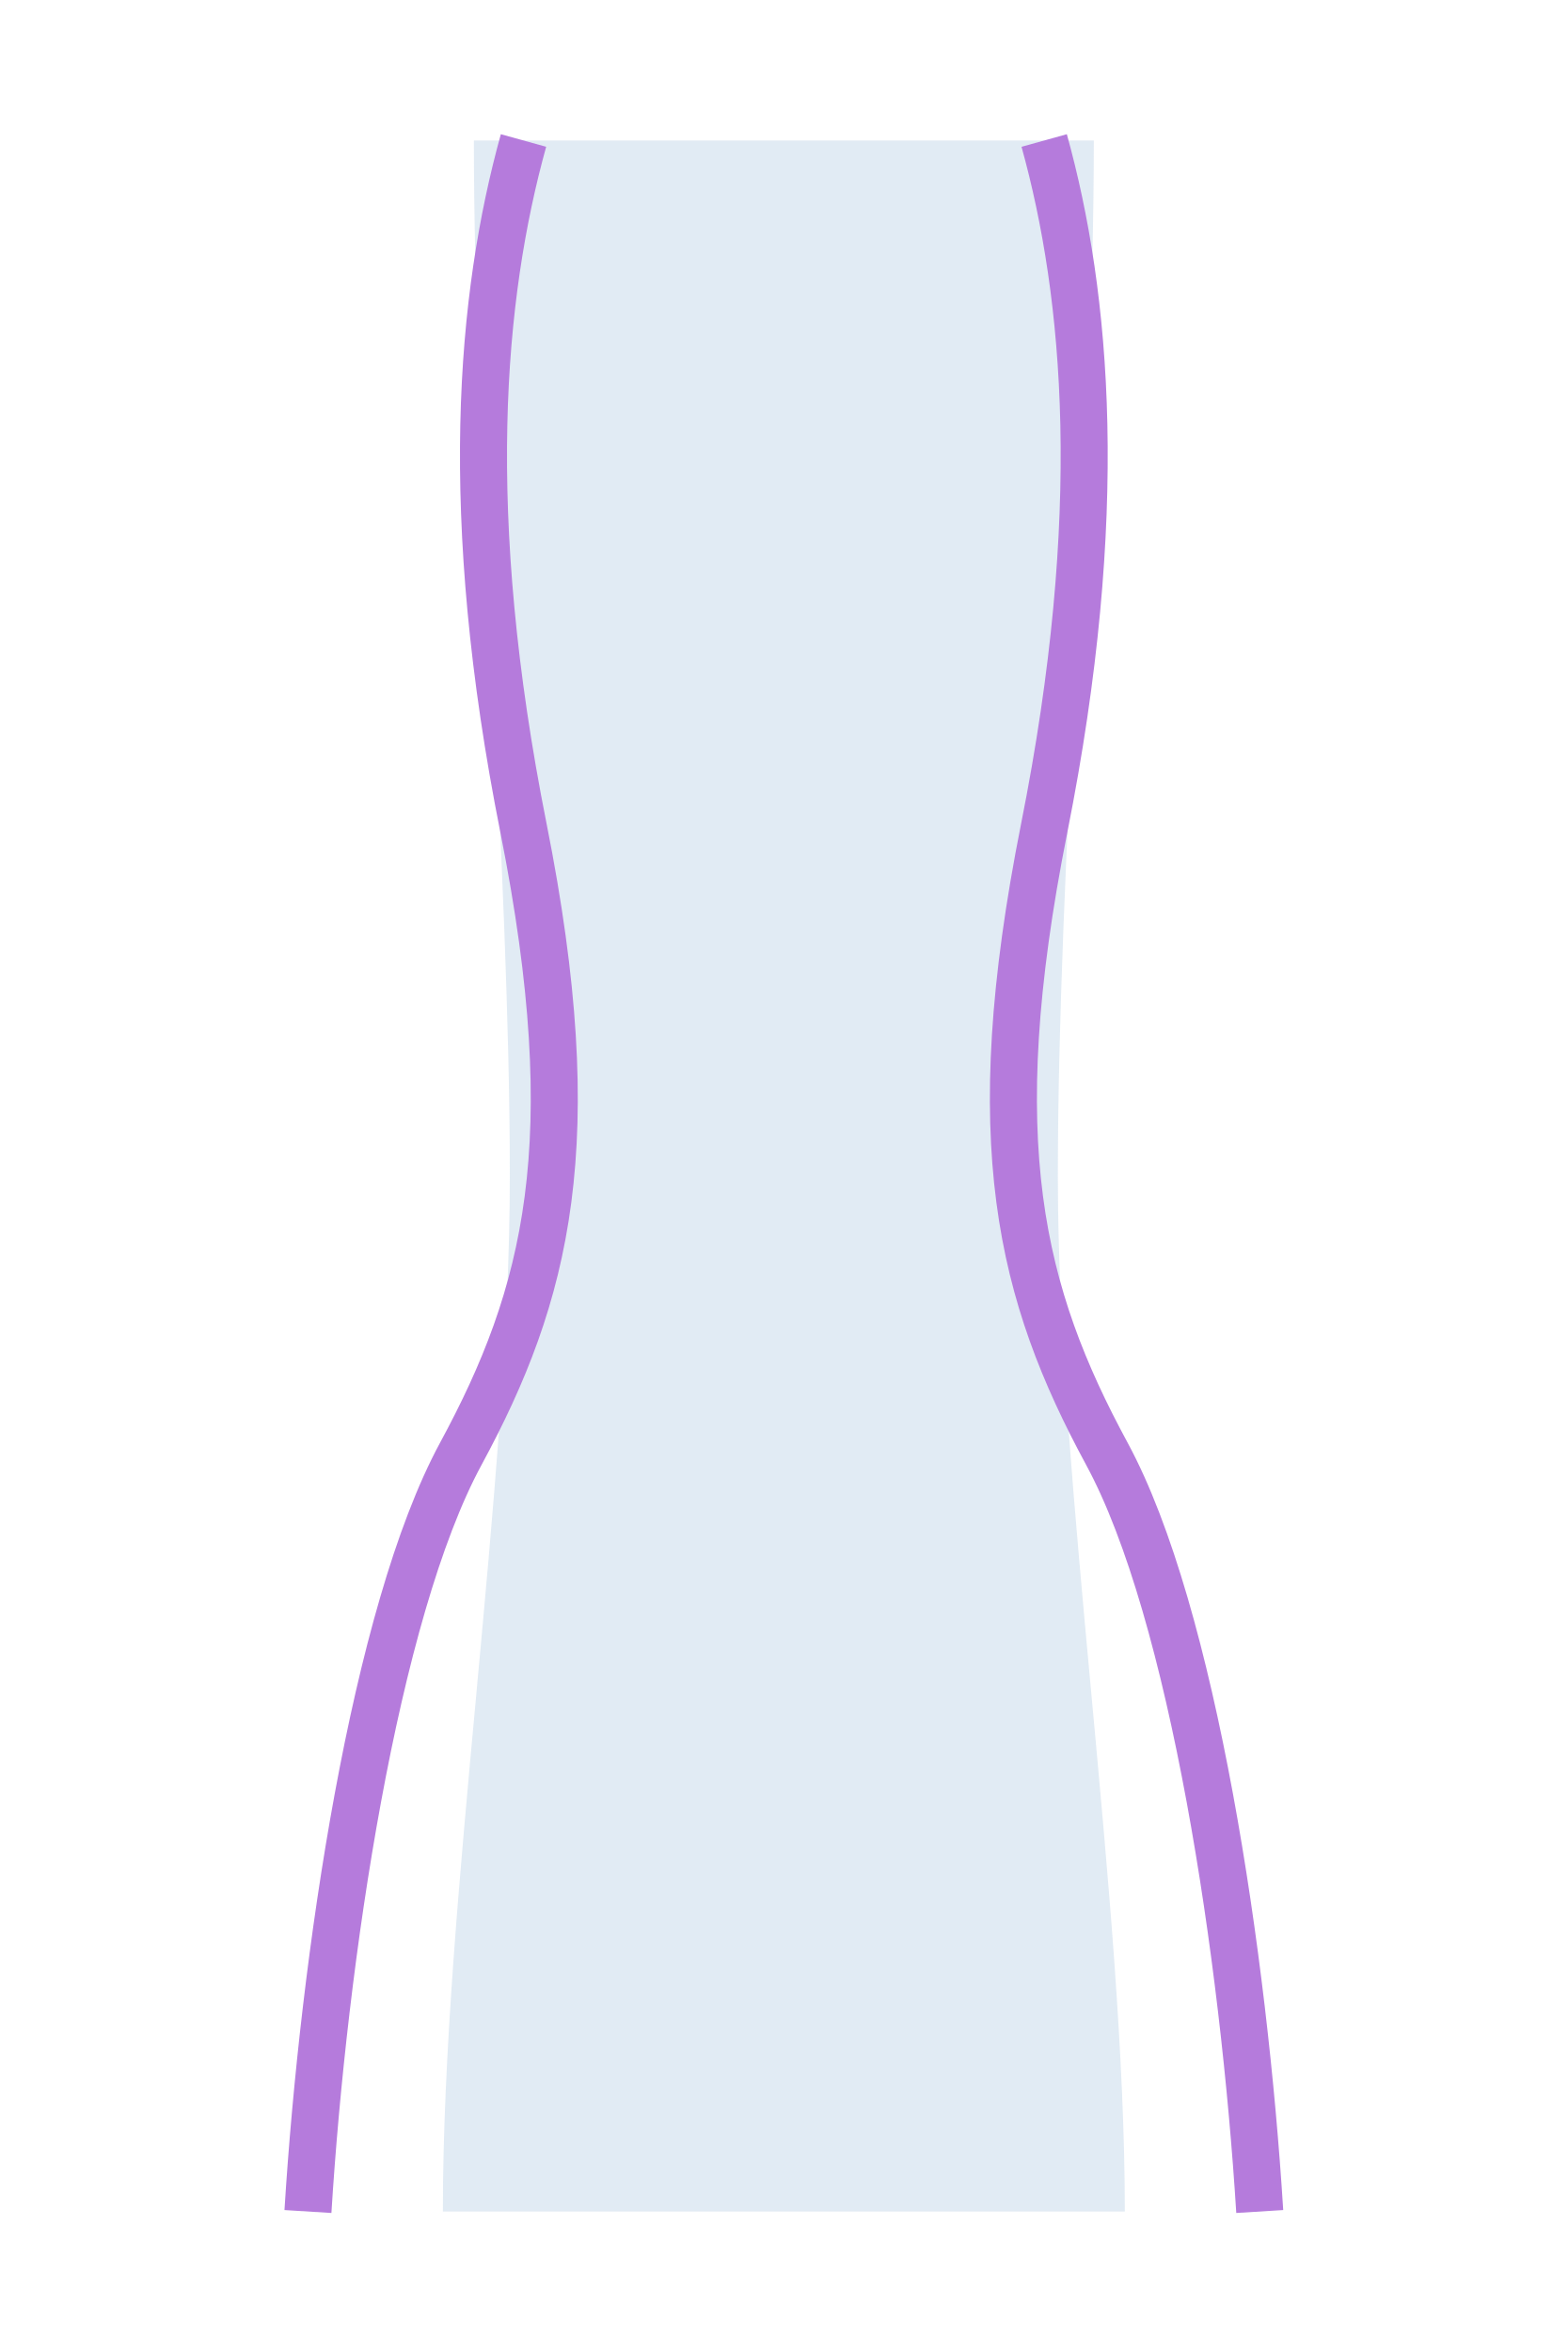
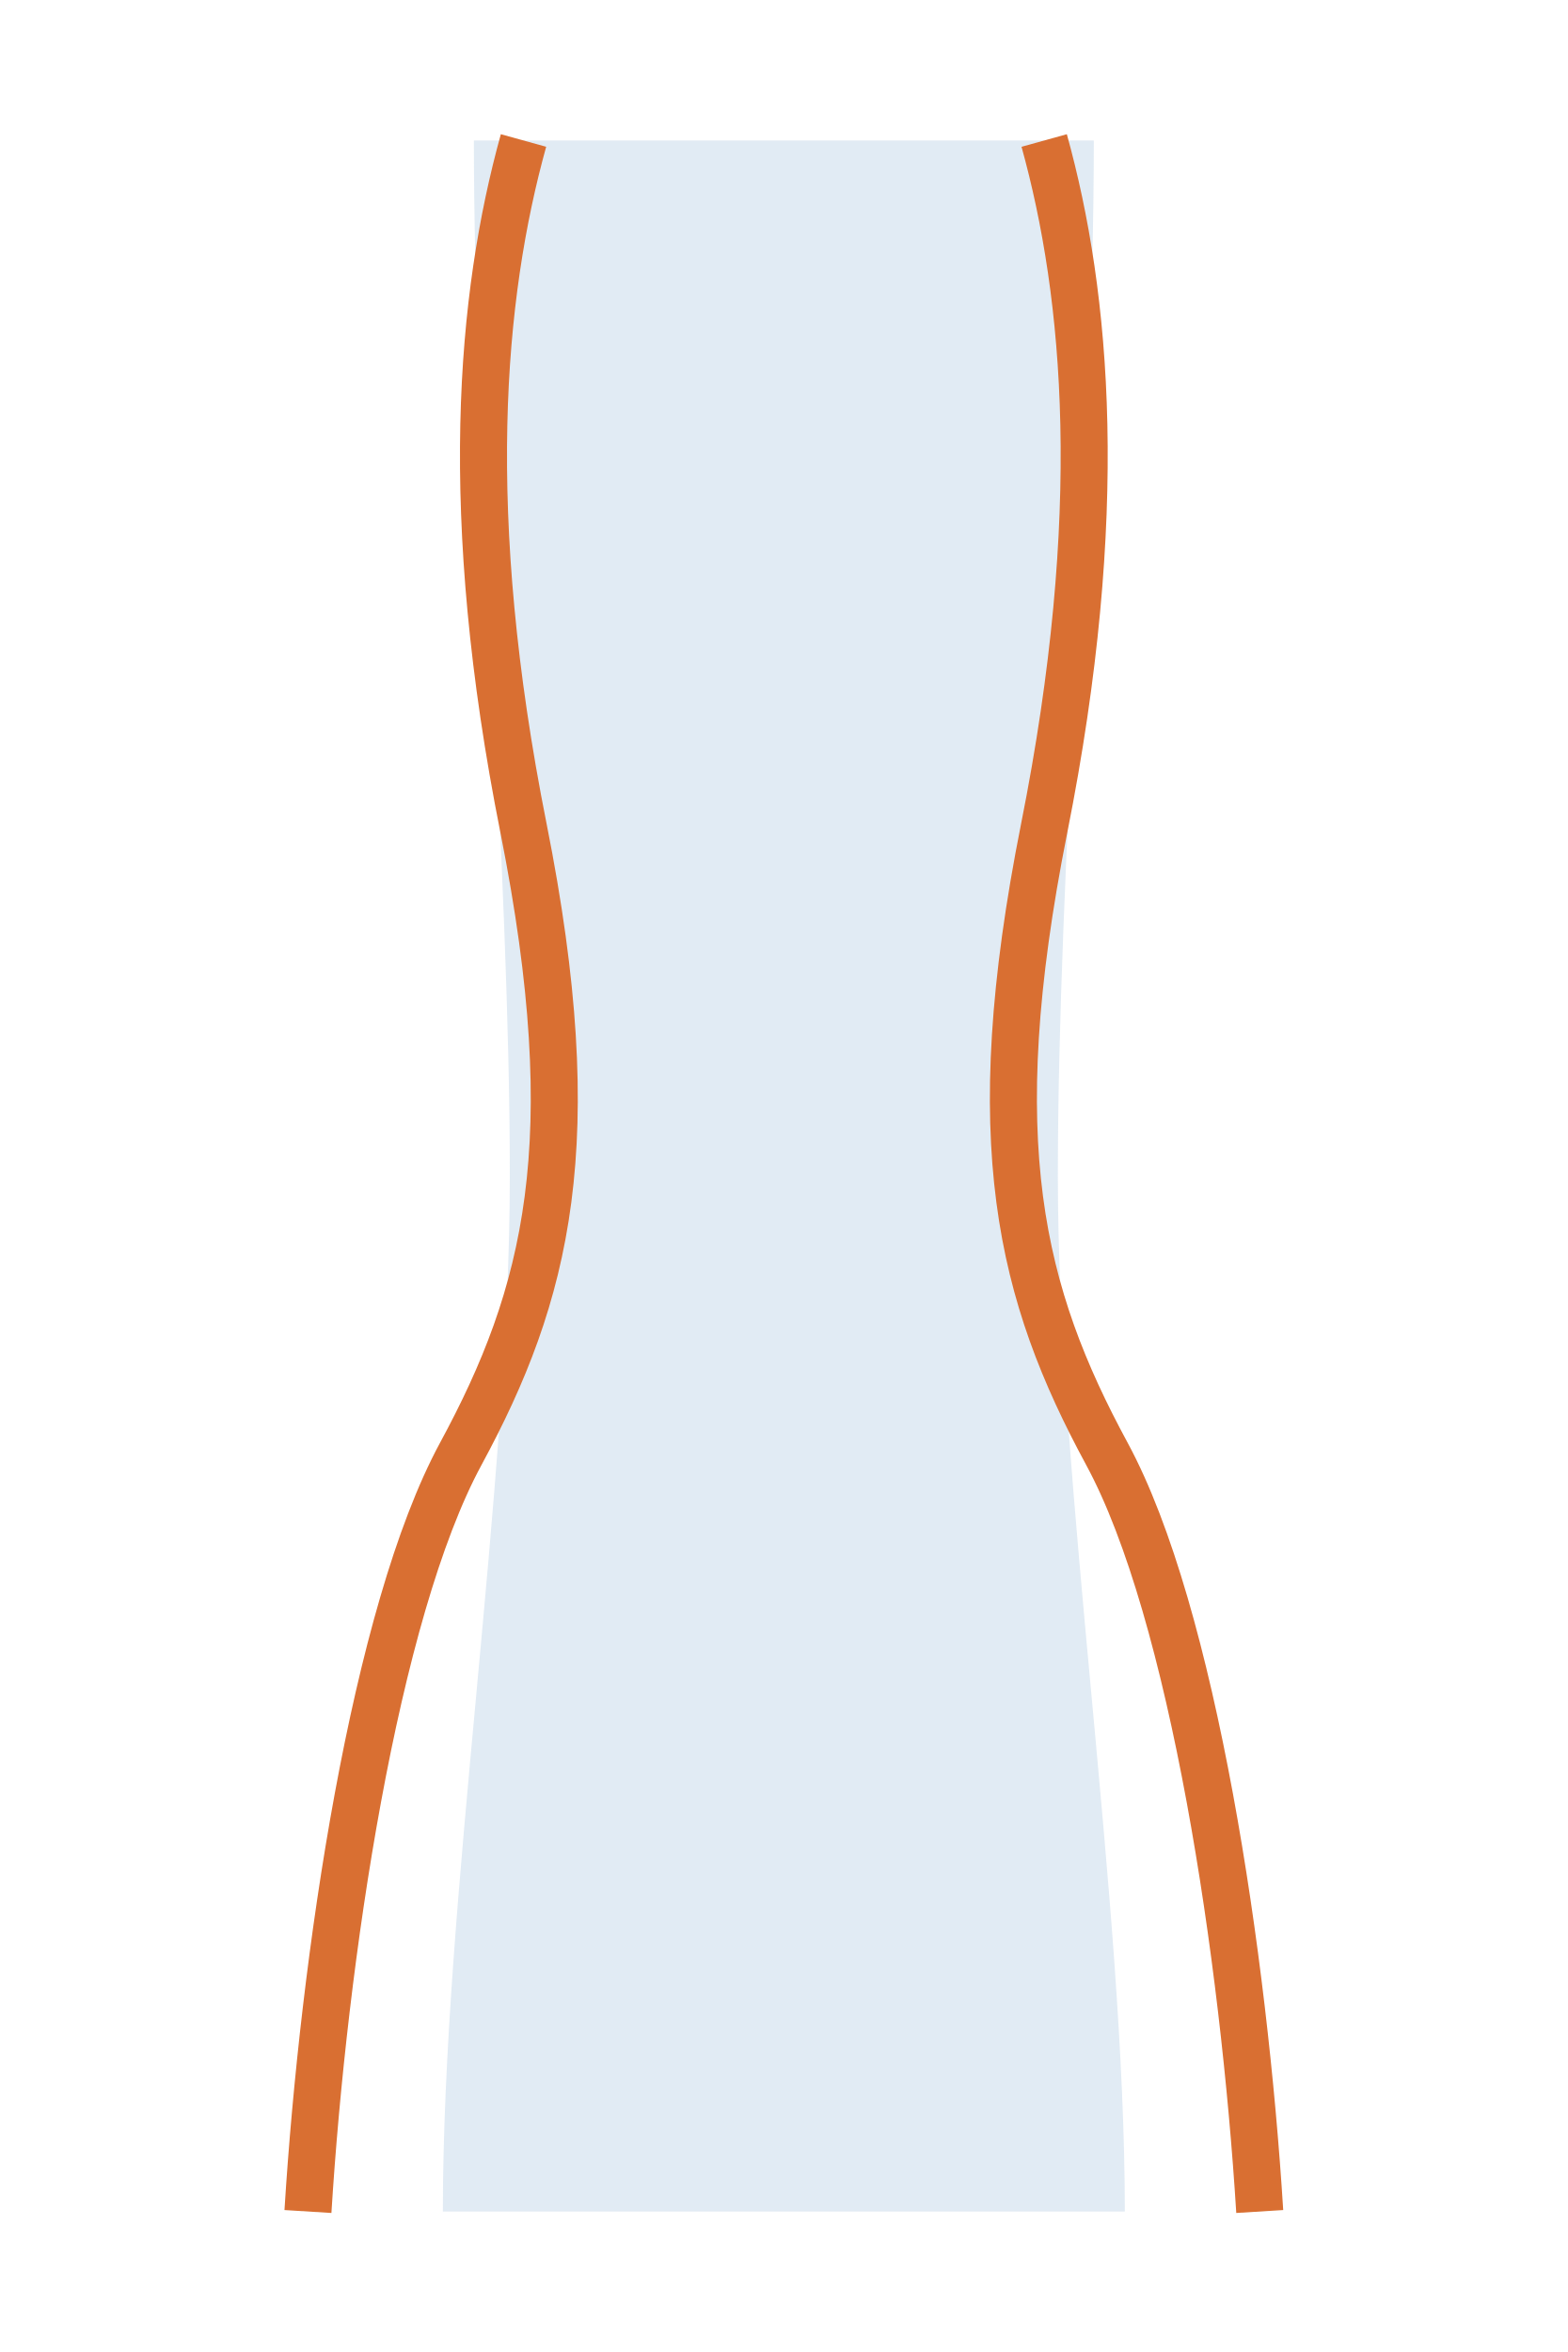
<svg xmlns="http://www.w3.org/2000/svg" width="100%" height="100%" viewBox="0 0 200 300" fill="none">
  <path id="median" opacity="0.3" d="M60.455 17.92C60.455 57.544 65.042 110.376 65.042 150C65.042 189.624 56.5 242.456 56.5 282.08H143.5C143.5 242.456 134.958 189.624 134.958 150C134.958 110.376 139.545 57.544 139.545 17.92H60.455Z" fill="#9ABBD9" />
-   <path d="M39.287 282.08C41.287 249.865 47.787 205.756 58.787 185.436C69.787 165.116 74.787 145.787 66.787 105.643C58.787 65.498 61.286 37.744 66.787 17.92" stroke="#B57BDC" stroke-width="6" />
-   <path d="M160.713 282.08C158.713 249.865 152.213 205.756 141.213 185.436C130.213 165.116 125.213 145.787 133.213 105.643C141.213 65.498 138.713 37.744 133.213 17.92" stroke="#B57BDC" stroke-width="6" />
+   <path d="M39.287 282.08C41.287 249.865 47.787 205.756 58.787 185.436C69.787 165.116 74.787 145.787 66.787 105.643C58.787 65.498 61.286 37.744 66.787 17.92" stroke="#d96f32" stroke-width="6" />
+   <path d="M160.713 282.08C158.713 249.865 152.213 205.756 141.213 185.436C130.213 165.116 125.213 145.787 133.213 105.643C141.213 65.498 138.713 37.744 133.213 17.92" stroke="#d96f32" stroke-width="6" />
</svg>
